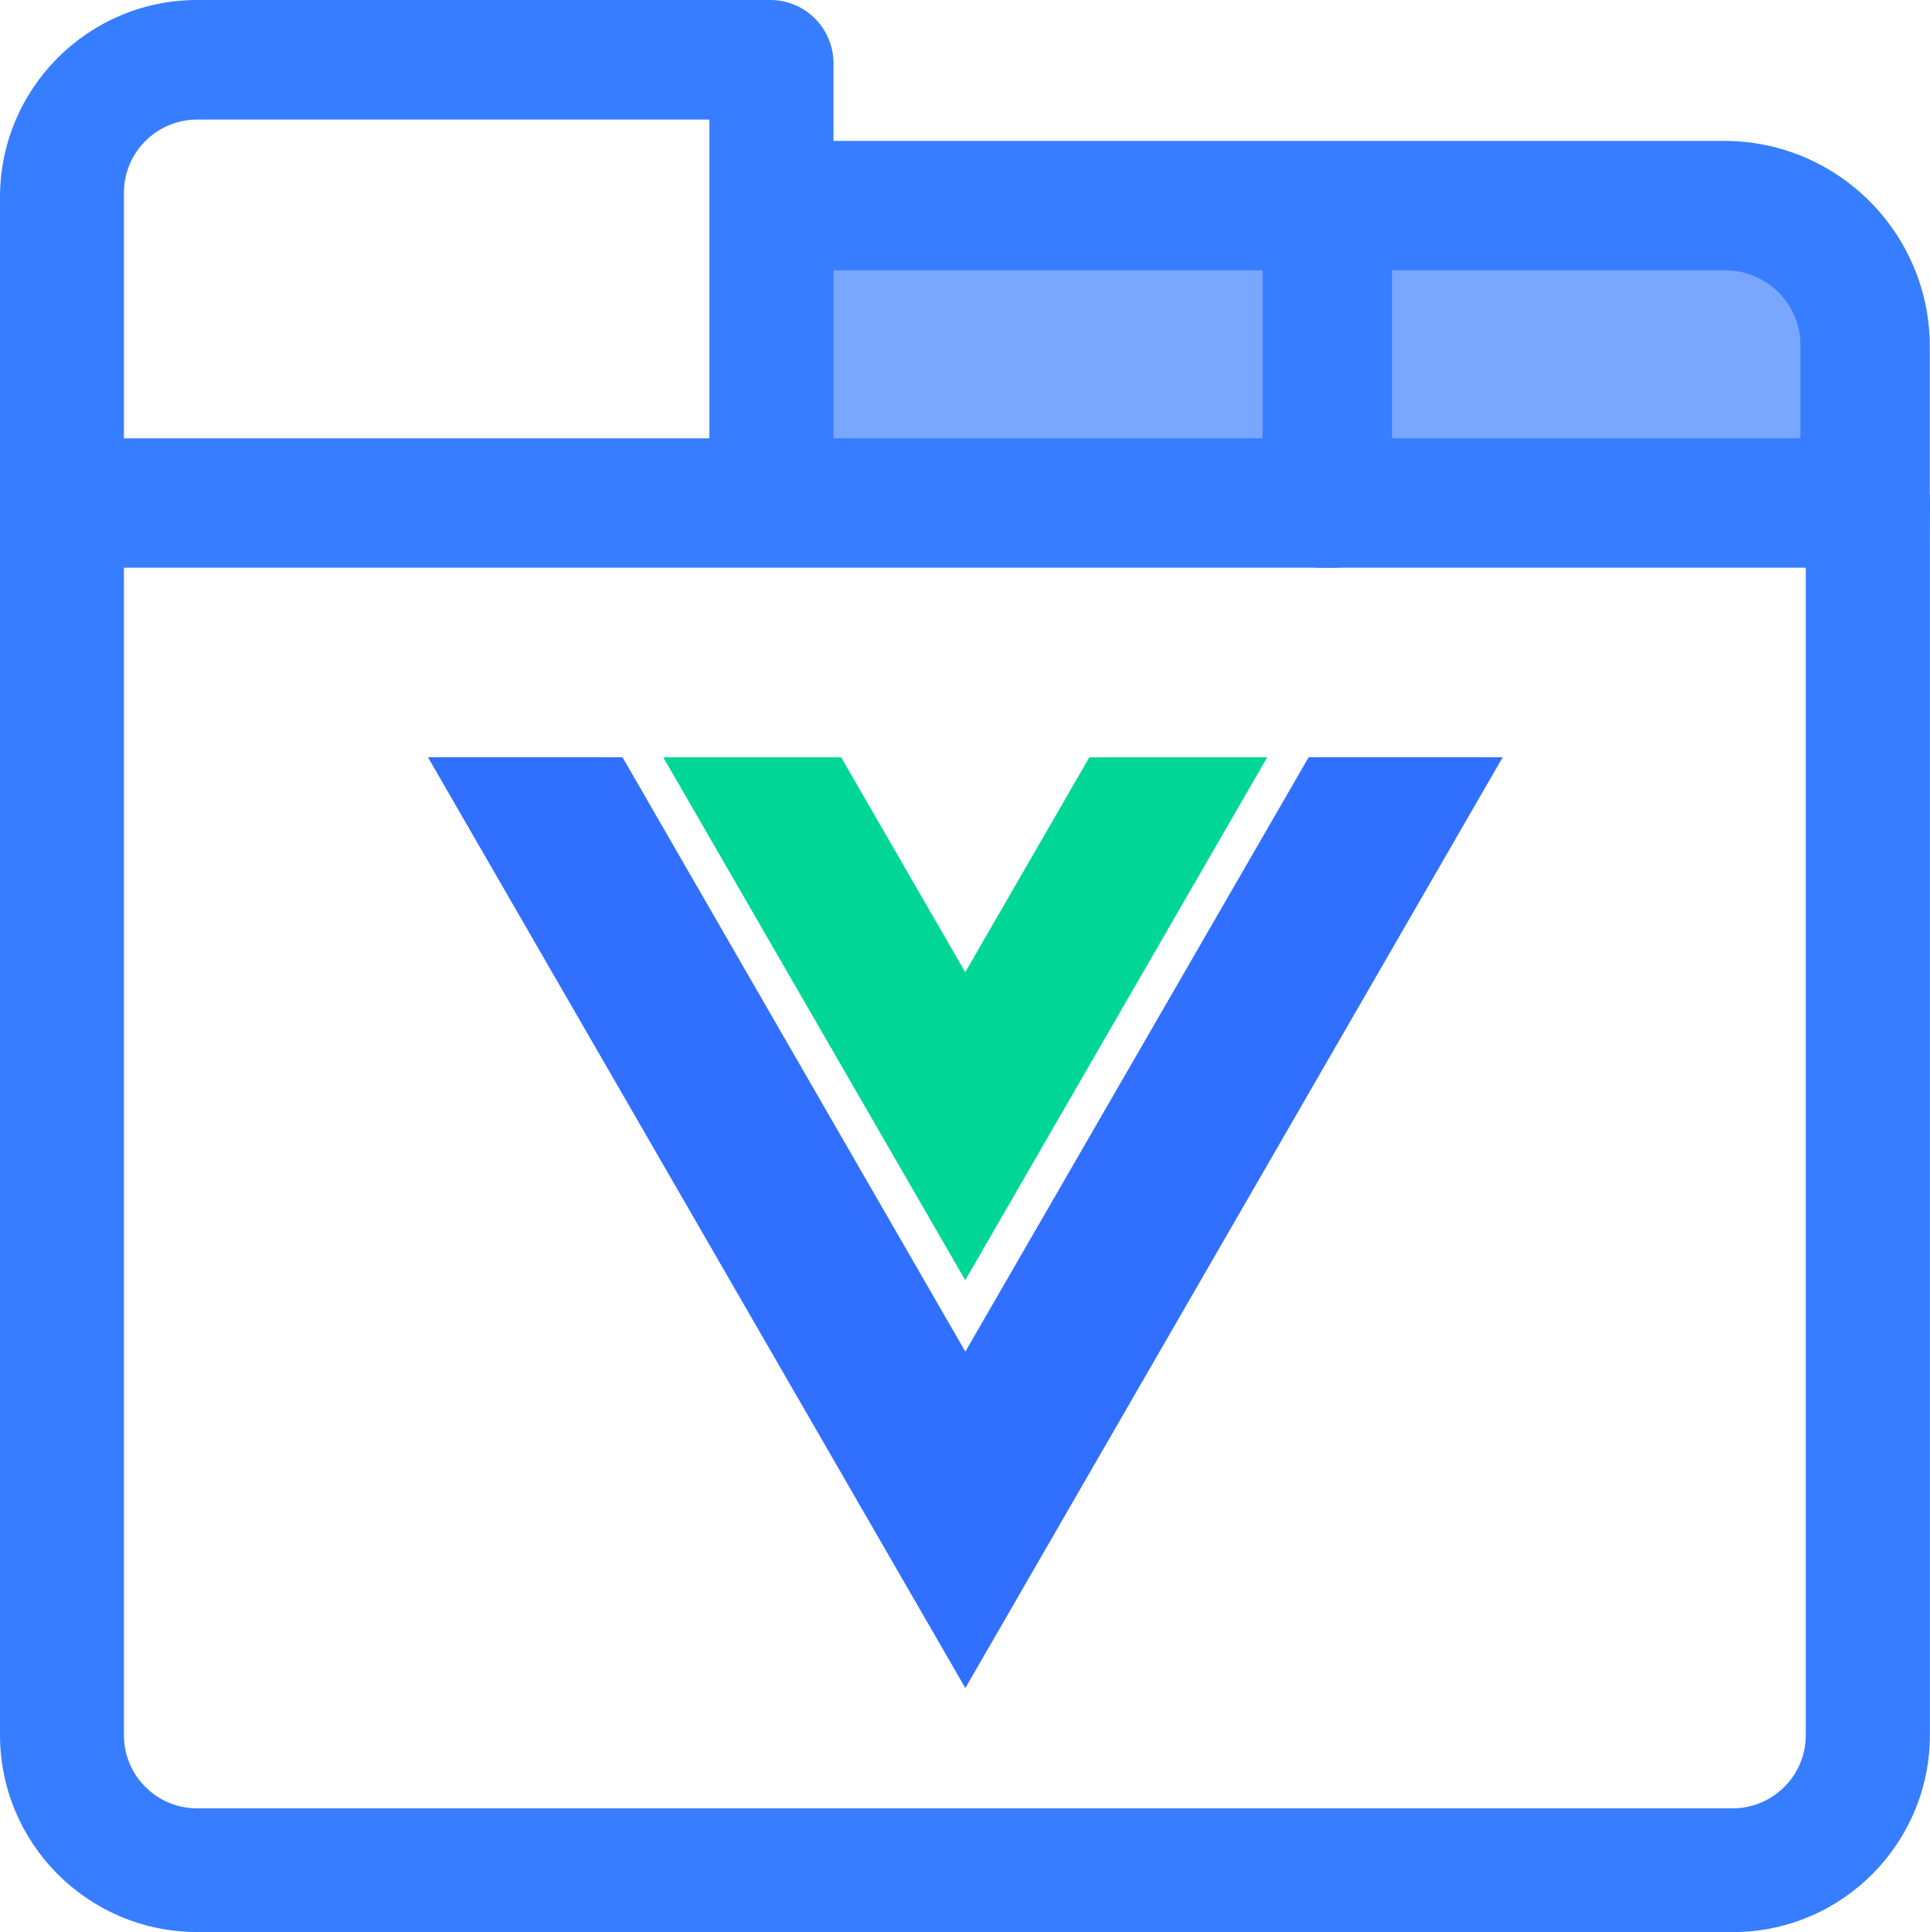
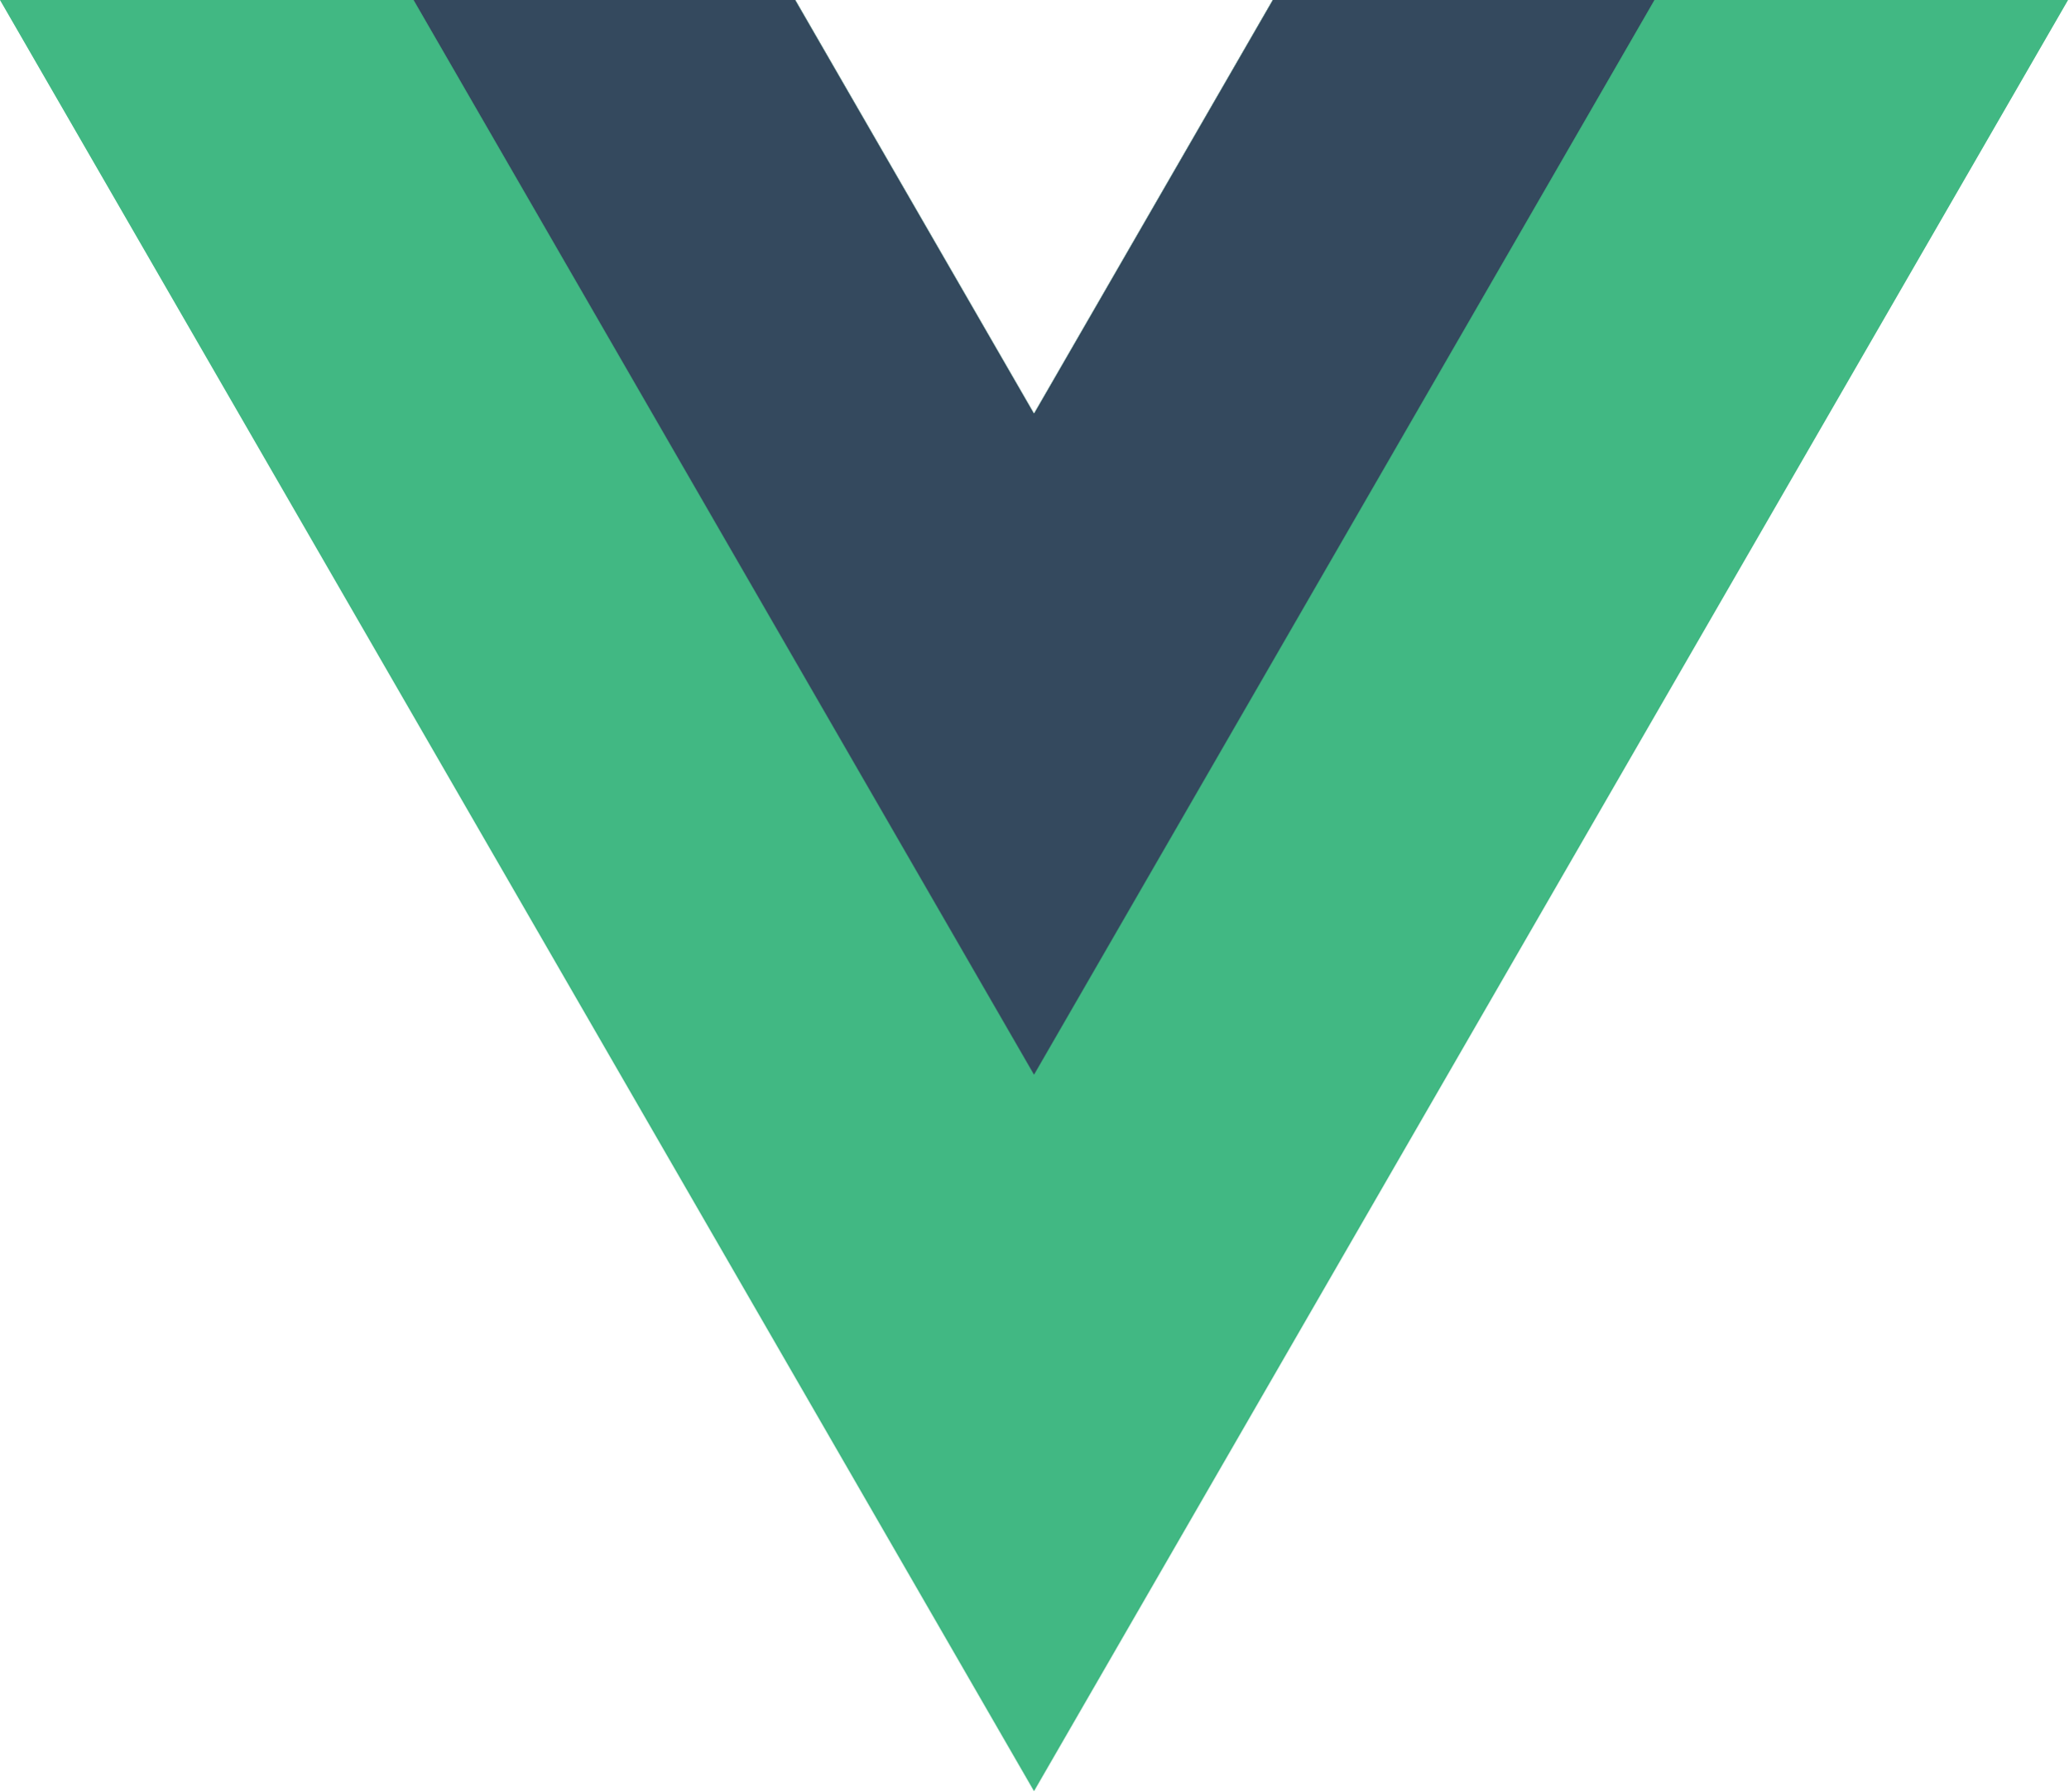
- <svg xmlns="http://www.w3.org/2000/svg" id="_图层_1" data-name="图层 1" viewBox="0 0 199.49 199.67">
-   <path d="M79.24,19.73h108.91v29.7h-108.91v-29.7Z" style="fill: #79a7ff; stroke-width: 0px;" />
-   <path d="M179.24,199.67H20.26C9.05,199.6,0,190.5,0,179.29V20.39C0,9.18,9.05.07,20.26,0h59.49c3.51.07,6.34,2.9,6.41,6.42v44.36c0,3.54-2.87,6.41-6.41,6.41-3.54,0-6.41-2.86-6.42-6.4,0,0,0,0,0,0V12.36H20.25c-4.13.07-7.44,3.44-7.44,7.56v159.41c0,4.13,3.31,7.49,7.44,7.56h158.98c4.13-.07,7.44-3.44,7.44-7.56V51.84c0-3.54,2.87-6.41,6.41-6.42,3.54,0,6.42,2.87,6.42,6.42h0v127.45c0,11.21-9.05,20.32-20.26,20.39h0Z" style="fill: #377dff; stroke-width: 0px;" />
-   <path d="M192.8,60.77c-3.66-.07-6.61-3.02-6.68-6.68v-18.23c.09-4.29-3.32-7.83-7.6-7.92-.05,0-.11,0-.16,0h-96.27c-3.69,0-6.69-2.99-6.69-6.69s2.99-6.69,6.69-6.69h96.27c11.69.08,21.13,9.58,21.13,21.27v18.25c0,3.69-2.99,6.68-6.68,6.68,0,0,0,0,0,0h0Z" style="fill: #377dff; stroke-width: 0px;" />
-   <path d="M193.08,58.67H10.15c-3.61-.08-6.48-3.07-6.41-6.68-.08-3.62,2.79-6.61,6.41-6.69h182.93c3.62.08,6.48,3.08,6.41,6.69.07,3.61-2.79,6.6-6.41,6.68Z" style="fill: #377dff; stroke-width: 0px;" />
-   <path d="M137.2,58.67c-3.42.24-6.4-2.32-6.68-5.74v-28.15c.55-3.69,3.99-6.24,7.69-5.69,2.94.44,5.25,2.75,5.69,5.69v28.15c-.28,3.42-3.26,5.98-6.68,5.74h0Z" style="fill: #377dff; stroke-width: 0px;" />
-   <path d="M99.78,100.48l-12.83-22.22h-18.39l31.22,54.05,31.22-54.05h-18.39l-12.83,22.22Z" style="fill: #00d797; stroke-width: 0px;" />
-   <path d="M135.28,78.26l-35.49,61.43-35.44-61.43h-20.11l55.55,96.2,55.55-96.2h-20.05Z" style="fill: #306fff; stroke-width: 0px;" />
+ <svg xmlns="http://www.w3.org/2000/svg" viewBox="0 0 261.76 226.69">
+   <path d="M161.096.001l-30.225 52.351L100.647.001H-.005l130.877 226.688L261.749.001z" fill="#41b883" />
+   <path d="M161.096.001l-30.225 52.351L100.647.001H52.346l78.526 136.01L209.398.001z" fill="#34495e" />
</svg>
